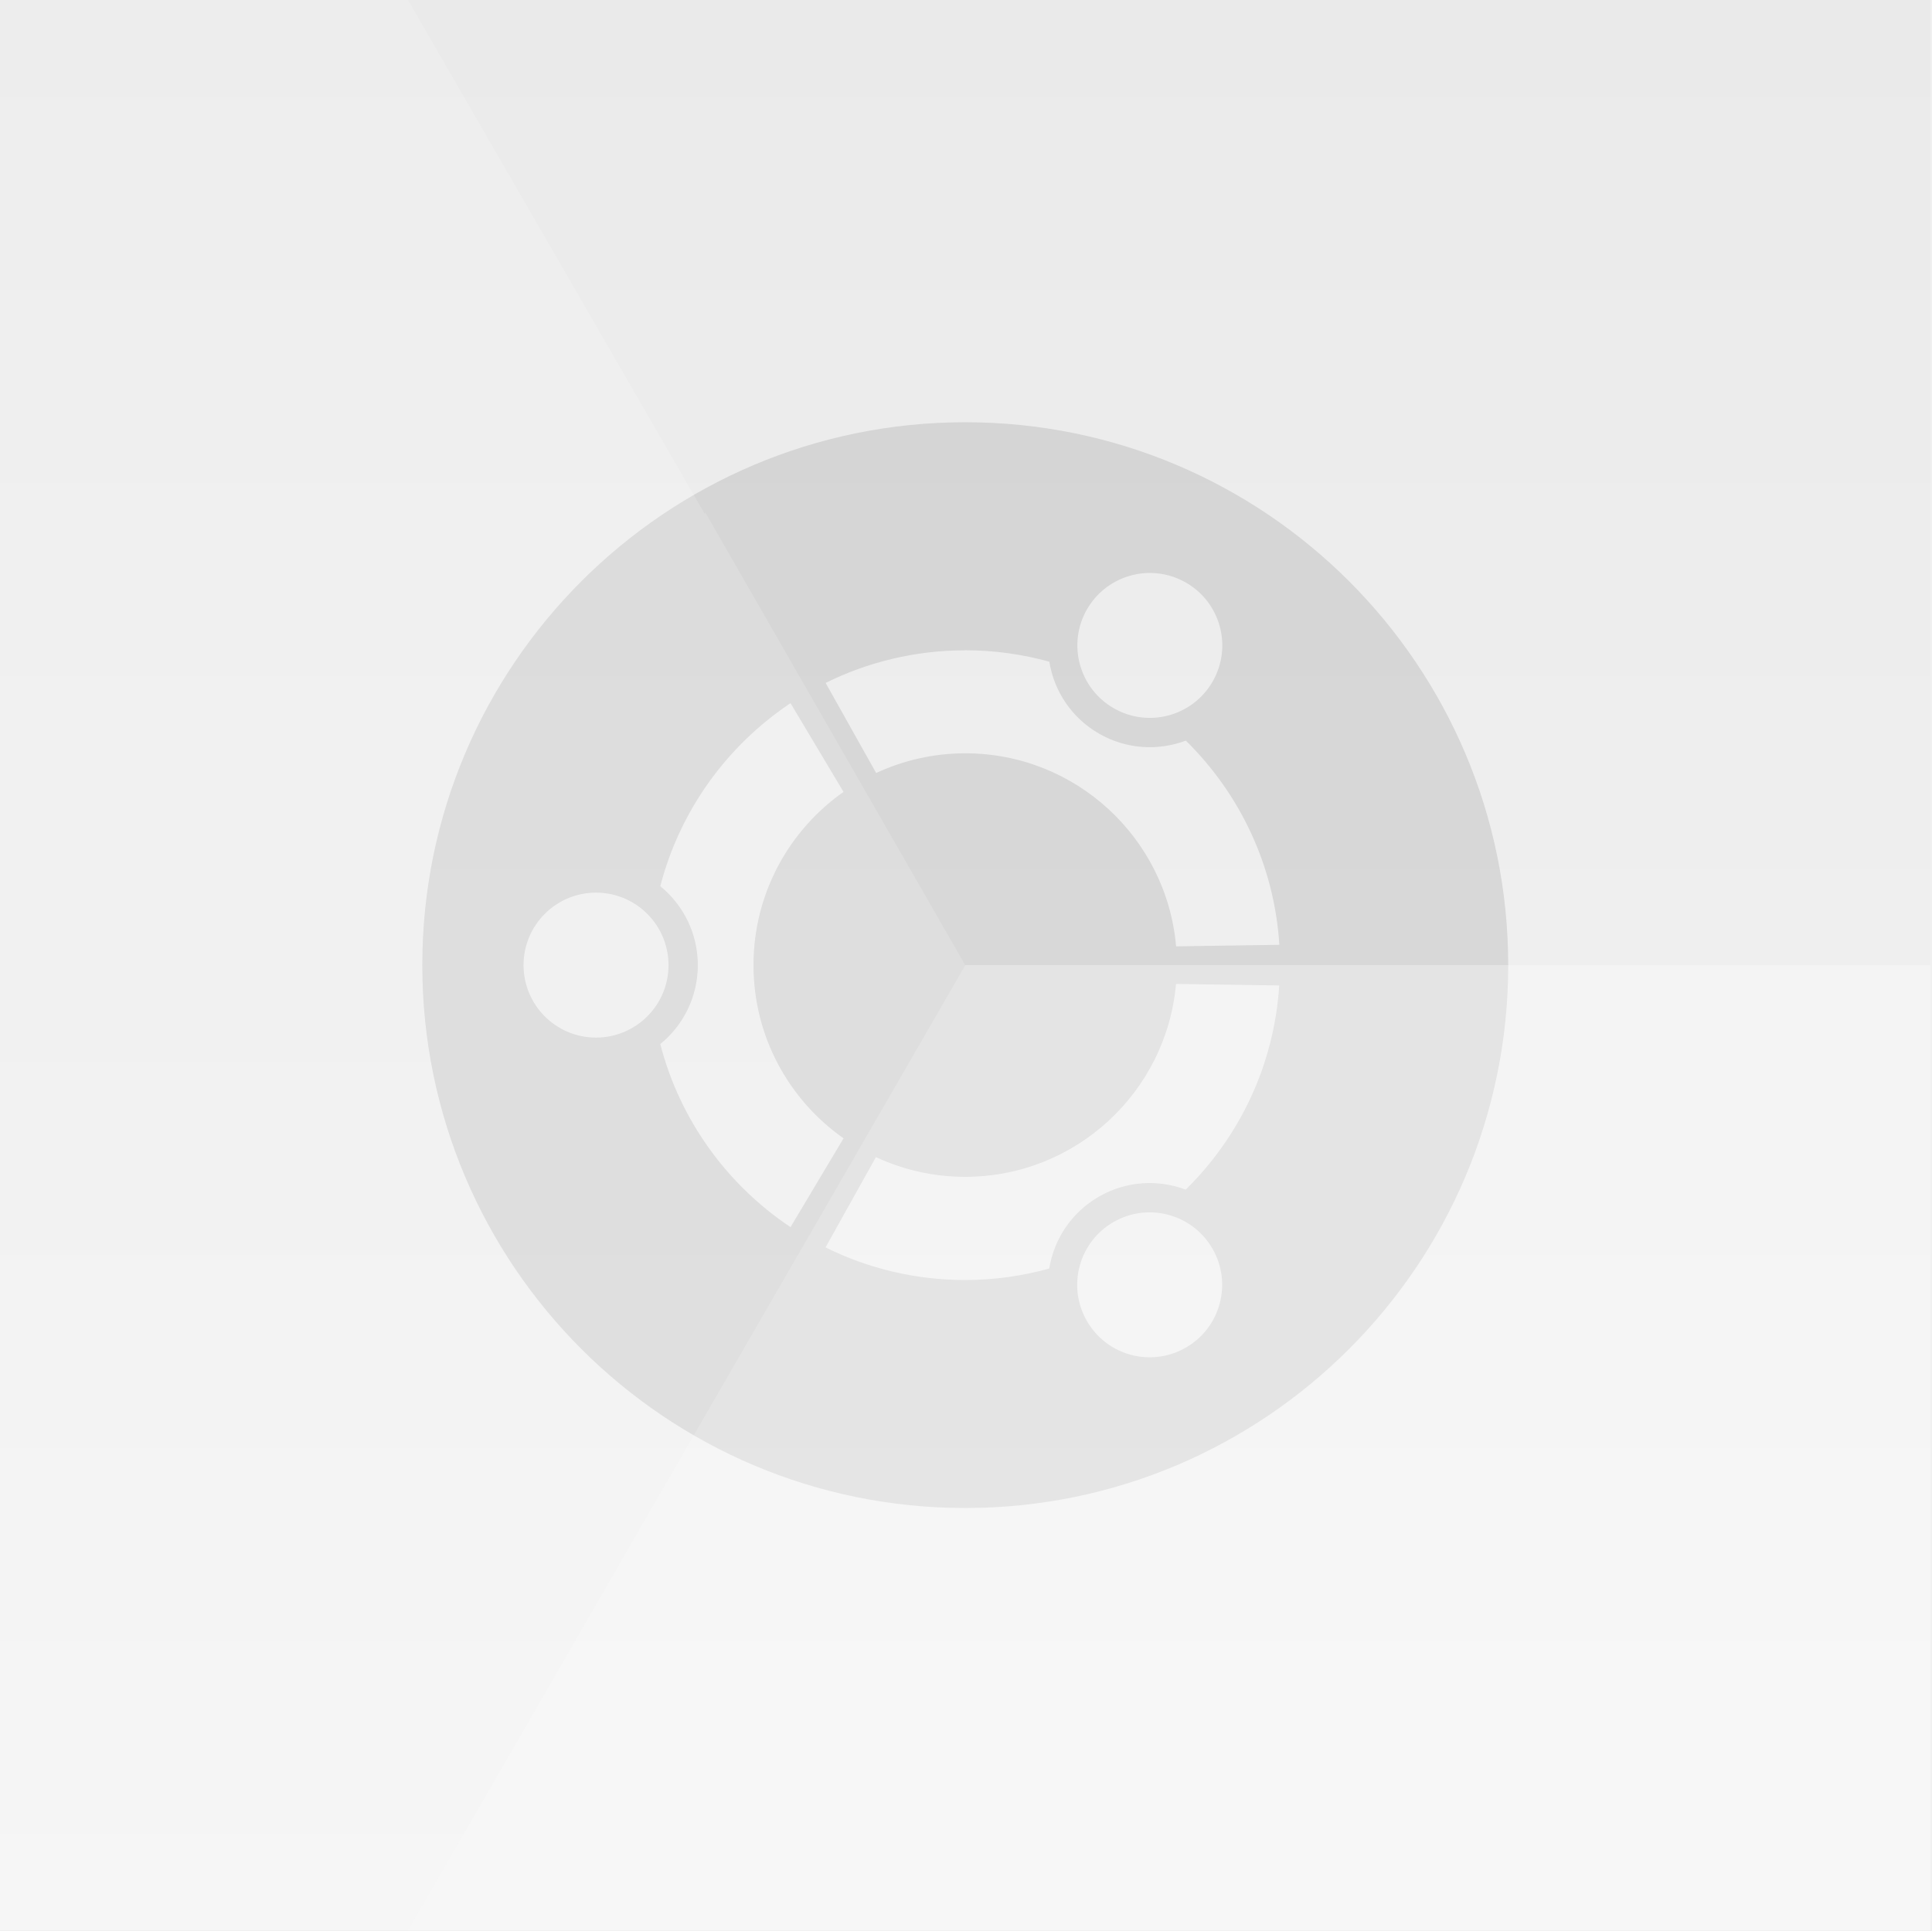
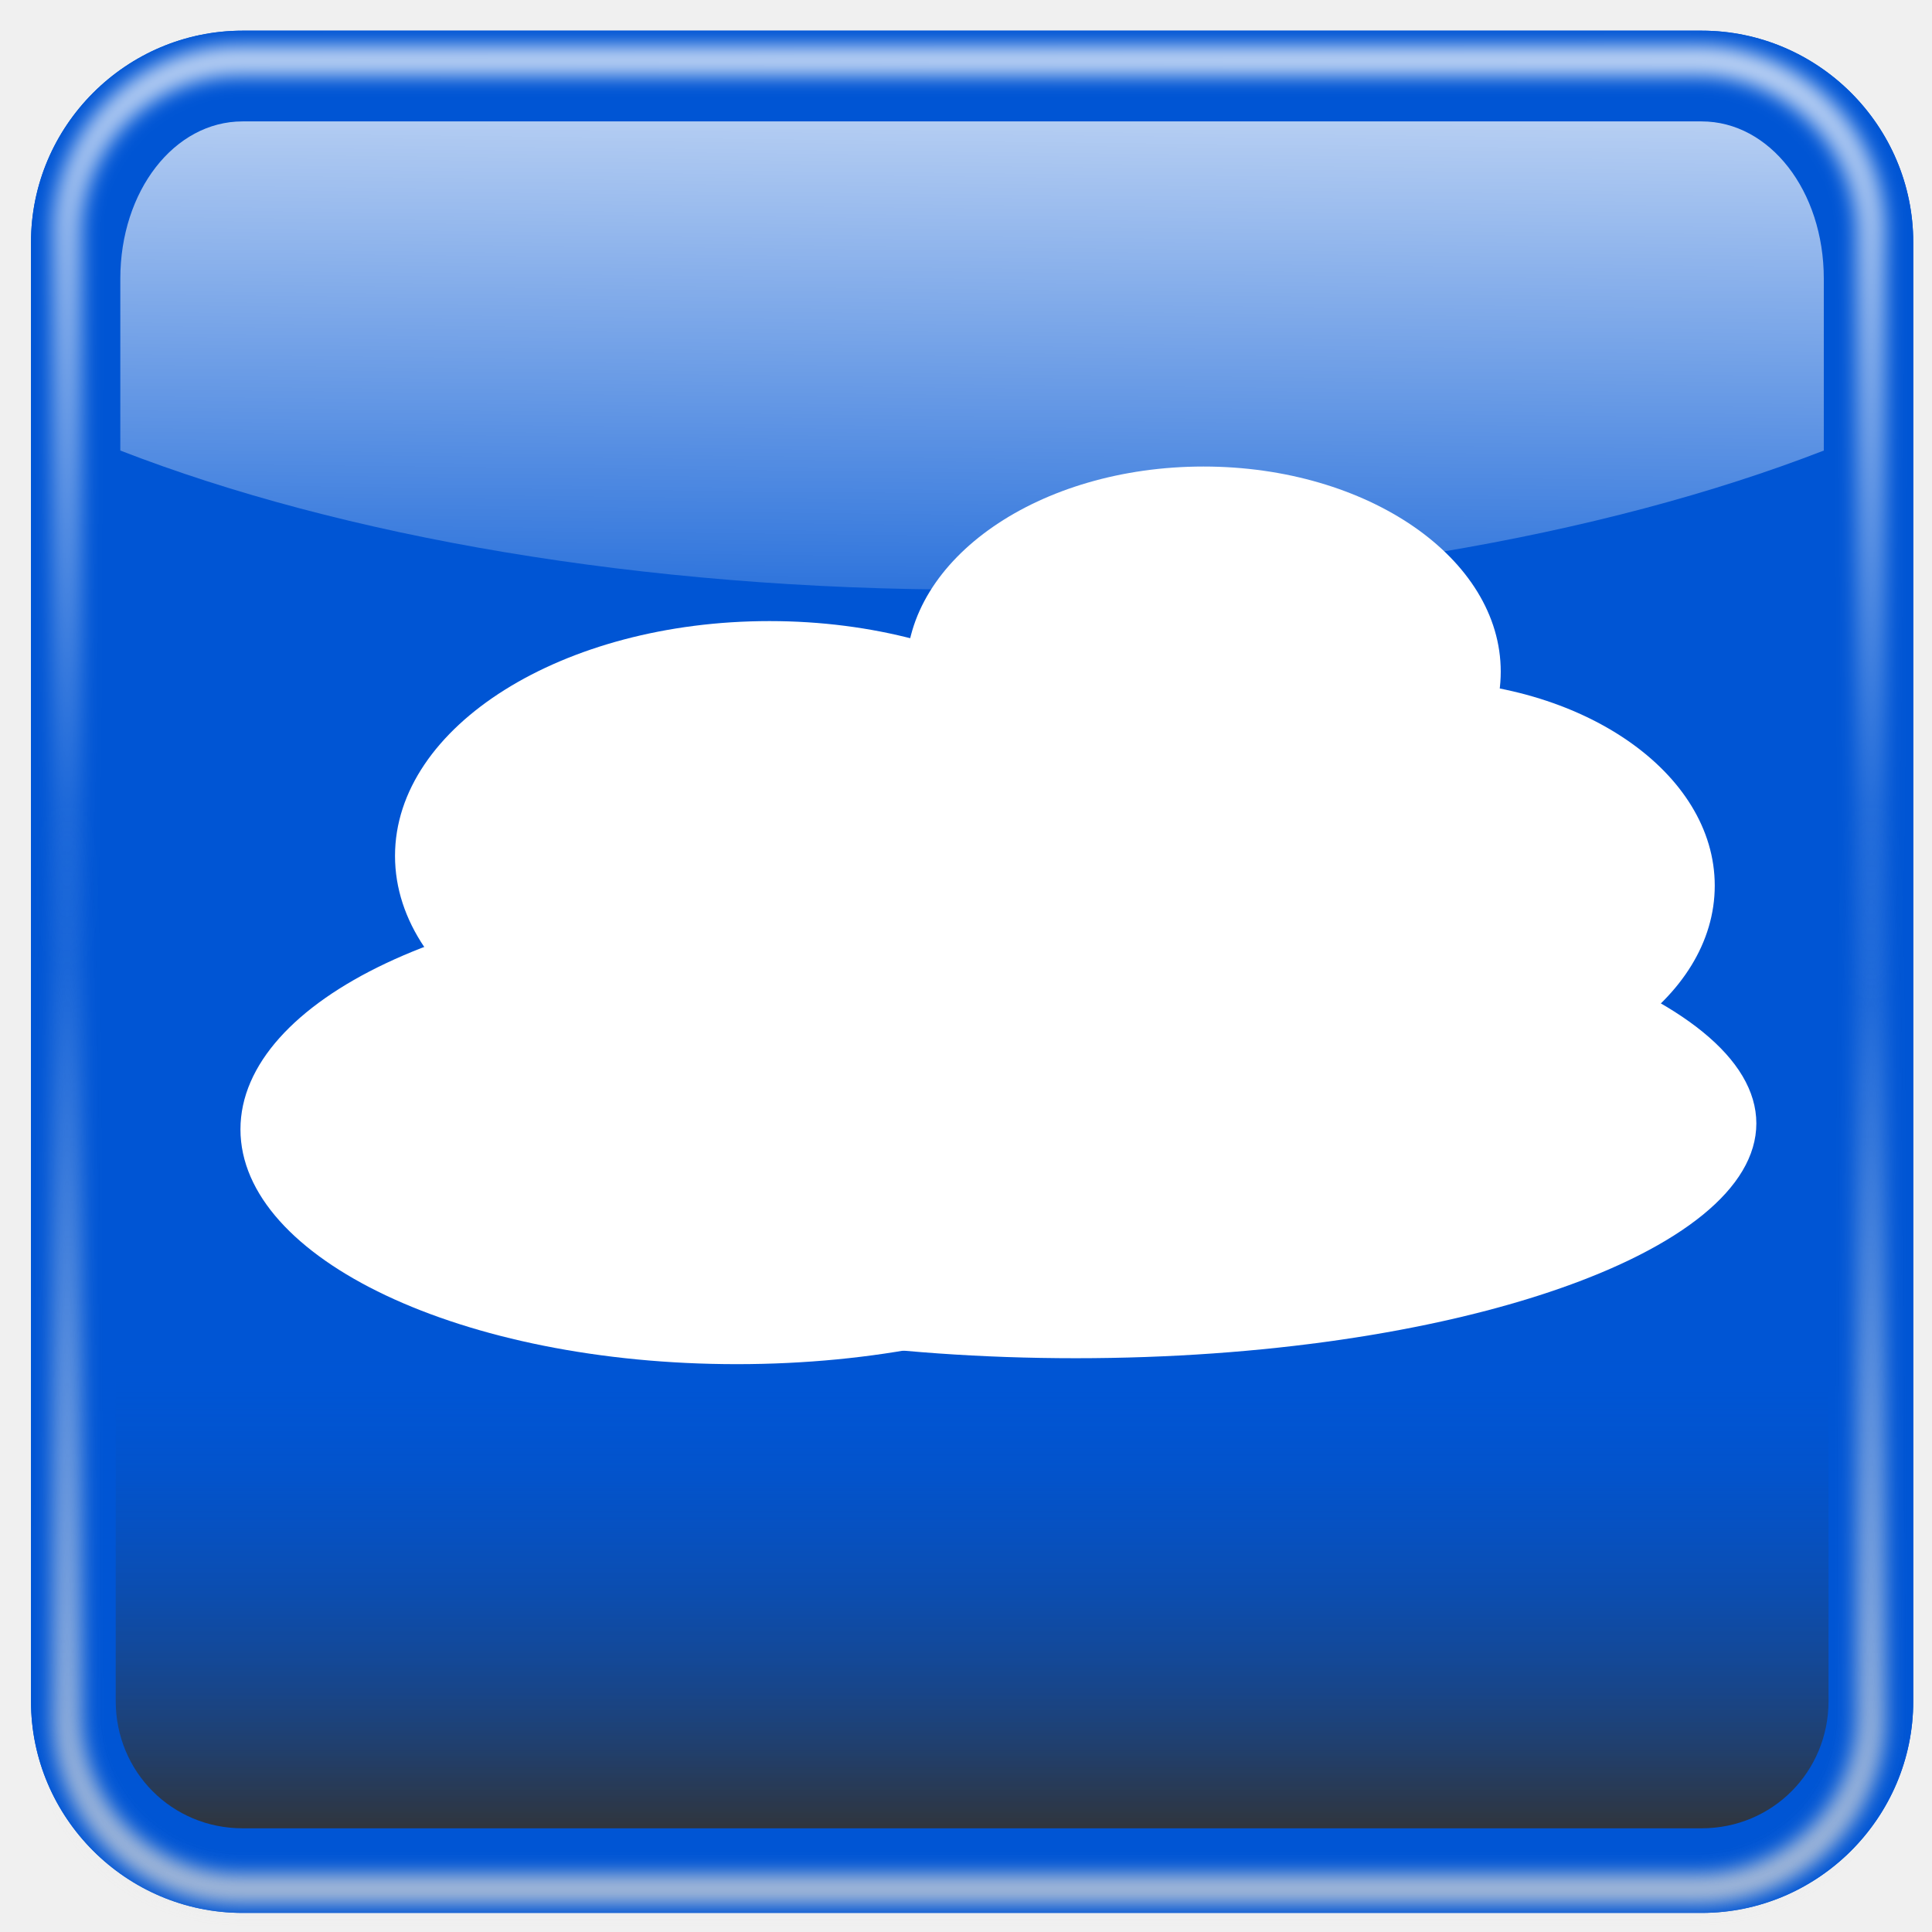
- <svg xmlns="http://www.w3.org/2000/svg" style="enable-background:new" height="512" viewBox="0 0 512.4 512" width="512.4" version="1.1">
+ <svg xmlns="http://www.w3.org/2000/svg" xmlns:xlink="http://www.w3.org/1999/xlink" viewBox="0 0 325 325">
  <defs>
-     <linearGradient id="a" y2="494" gradientUnits="userSpaceOnUse" x2="256" gradientTransform="matrix(1 0 0 1.076 0 -19.36)" y1="18" x1="256">
-       <stop style="stop-color:#eaeaea" offset="0" />
-       <stop style="stop-color:#f4f4f4" offset="1" />
+     <filter id="b">
+       <feGaussianBlur stdDeviation="1.543" />
+     </filter>
+     <linearGradient id="a">
+       <stop stop-color="#fff" offset="0" />
+       <stop stop-color="#fff" stop-opacity="0" offset="1" />
    </linearGradient>
+     <linearGradient id="e" x2="0" y1="456.26" y2="537.36" gradientUnits="userSpaceOnUse">
+       <stop stop-color="#0055d4" stop-opacity="0" offset="0" />
+       <stop stop-color="#333" offset="1" />
+     </linearGradient>
+     <linearGradient id="c" x2="0" y1="180.35" y2="420.66" gradientUnits="userSpaceOnUse">
+       <stop stop-color="#ccc" offset="0" />
+       <stop stop-color="#fff" stop-opacity="0" offset="1" />
+     </linearGradient>
+     <linearGradient id="f" x1="256" x2="255" y1="220" y2="337.39" gradientUnits="userSpaceOnUse" xlink:href="#a" />
+     <linearGradient id="d" x1="241" x2="237" y1="180.35" y2="393.37" gradientUnits="userSpaceOnUse" xlink:href="#a" />
  </defs>
-   <rect style="color:#000000;enable-background:accumulate;fill:url(#a)" height="512" width="512" y="0" x="0" />
-   <path style="opacity:.1" d="m256 112c-79.5 0-144 64.5-144 144s64.5 144 144 144 144-64.5 144-144-64.5-144-144-144zm49.47 39.98c3.098 0.08 6.222 0.91 9.096 2.568 9.197 5.312 12.34 17.07 7.029 26.26-5.305 9.196-17.06 12.34-26.25 7.029-9.19-5.305-12.34-17.06-7.039-26.25 3.653-6.322 10.35-9.787 17.17-9.611zm-49.48 20.5c7.731 0 15.21 1.074 22.31 3.035 1.253 7.726 5.837 14.84 13.15 19.06 7.298 4.207 15.74 4.629 23.05 1.867 14.22 13.98 23.47 32.99 24.81 54.17l-27.39 0.404c-2.5-28.7-26.6-51.2-55.9-51.2-8.451 0-16.47 1.88-23.65 5.225l-13.4-23.9c11.16-5.522 23.72-8.645 37.01-8.645zm-46.33 14.03 14.06 23.54c-14.44 10.16-23.88 26.95-23.88 45.95s9.437 35.78 23.88 45.94l-14.06 23.55c-16.83-11.24-29.34-28.43-34.54-48.55 6.069-4.952 9.953-12.49 9.953-20.94 0-8.451-3.884-15.99-9.953-20.94 5.201-20.12 17.72-37.3 34.54-48.55zm-51.58 50.26c10.62 0 19.22 8.608 19.22 19.23s-8.605 19.22-19.22 19.22-19.23-8.605-19.23-19.22 8.607-19.23 19.23-19.23zm153.8 24.21 27.4 0.402c-1.348 21.18-10.6 40.19-24.81 54.17-7.31-2.762-15.75-2.347-23.05 1.867-7.309 4.227-11.89 11.34-13.15 19.06-7.104 1.967-14.58 3.041-22.31 3.041-13.29 0-25.86-3.124-37.01-8.652l13.36-23.94c7.186 3.344 15.2 5.225 23.65 5.225 29.34 0 53.41-22.49 55.93-51.18zm-7.482 60.6c6.816-0.176 13.51 3.289 17.16 9.607 5.311 9.197 2.16 20.95-7.035 26.25-9.196 5.311-20.95 2.159-26.25-7.037-5.312-9.191-2.159-20.94 7.037-26.25 2.872-1.658 5.994-2.49 9.092-2.57z" />
-   <g transform="translate(0,18)">
-     <path style="opacity:.3;color:#000000;enable-background:accumulate;fill:#fff" d="m256 256l-147.8 256h403.8v-256h-122.7-133.3z" transform="translate(0,-18)" />
-     <path style="opacity:.15;color:#000000;enable-background:accumulate;fill:#fff" d="m0 0v512h108.2l76.4-132.3 71.4-123.7-68.9-120-0.2 0.3-78.7-136.3h-108.2z" transform="translate(0,-18)" />
-   </g>
-   <path d="m-208.3 605.6c-7.842 0-14.55 5.029-17.32 12.19-0.061-0.001-0.121 0-0.182 0-7.088 0-12.83 6.002-12.83 13.41 0 7.404 5.746 13.41 12.83 13.41h17.5 16.33c5.155 0 9.333-4.365 9.333-9.75 0-4.543-2.974-8.363-7-9.445 0.001-0.103 0-0.202 0-0.305 0-10.77-8.357-19.5-18.67-19.5z" style="stroke-width:4;color:#000000;stroke:#ccc;enable-background:accumulate;display:none;fill:#fff" />
-   <path style="stroke-width:4;color:#000000;stroke:#ccc;enable-background:accumulate;display:none;fill:none" d="m288.9 828.1c-6.349 0-11.78 4.072-14.02 9.867-0.05-0.001-0.098 0-0.148 0-5.738 0-10.39 4.86-10.39 10.85 0 5.995 4.652 10.85 10.39 10.85h14.17 13.22c4.173 0 7.557-3.534 7.557-7.894 0-3.678-2.408-6.771-5.667-7.647 0.001-0.083 0-0.163 0-0.247 0-8.719-6.766-15.79-15.11-15.79z" />
-   <g style="display:none" transform="translate(0 -558.4)">
-     <path d="m166.1 576.4h179.9c145.3 0 166.1 20.74 166.1 165.9v144.2c0 145.2-20.76 165.9-166.1 165.9h-179.9c-145.3 0-166.1-20-166.1-165.5v-144.2c0-145.2 20.76-165.9 166.1-165.9z" style="stroke:#00f;fill:#00f;display:inline;fill-opacity:.081" />
-     <circle style="stroke-width:.833;fill-opacity:.081;color:#000000;stroke:#00f;enable-background:accumulate;display:inline;fill:#00f" cx="256" transform="matrix(1.2 0 0 1.2 -51.2 528.8)" cy="238" r="120" />
-     <rect style="stroke-linejoin:round;fill-opacity:.081;color:#000000;stroke:#00f;stroke-linecap:round;enable-background:accumulate;display:inline;fill:#00f" height="272" width="272" y="678.4" x="120" />
-     <rect style="stroke-linejoin:round;fill-opacity:.081;color:#000000;stroke:#00f;stroke-linecap:round;enable-background:accumulate;display:inline;fill:#00f" height="240" width="304" y="694.4" x="104" />
-     <rect style="stroke-linejoin:round;fill-opacity:.081;color:#000000;stroke:#00f;stroke-linecap:round;enable-background:accumulate;display:inline;fill:#00f" height="304" width="240" y="662.4" x="136" />
+   <g transform="translate(-80.41 -227.18)">
+     <path d="m121.22 232.34c-19.58 0-35.594 16.013-35.594 35.594v245.44c0 19.58 16.013 35.594 35.594 35.594h245.44c19.58 0 35.594-16.013 35.594-35.594v-245.44c0-19.58-16.013-35.594-35.594-35.594h-245.44z" fill="#0055d4" />
+     <path transform="matrix(1.2652 0 0 1 -32.798 -9.701)" d="m323 425.86c0 21.815-40.518 39.5-90.5 39.5s-90.5-17.685-90.5-39.5 40.518-39.5 90.5-39.5 90.5 17.685 90.5 39.5z" fill="#fff" />
+     <path transform="matrix(.92265 0 0 1 -10.157 -8.701)" d="m323 425.86c0 21.815-40.518 39.5-90.5 39.5s-90.5-17.685-90.5-39.5 40.518-39.5 90.5-39.5 90.5 17.685 90.5 39.5z" fill="#fff" />
+     <path transform="matrix(.69613 0 0 1 48.009 -54.701)" d="m323 425.86c0 21.815-40.518 39.5-90.5 39.5s-90.5-17.685-90.5-39.5 40.518-39.5 90.5-39.5 90.5 17.685 90.5 39.5z" fill="#fff" />
+     <path transform="matrix(.55249 0 0 .87342 154.41 -31.794)" d="m323 425.86c0 21.815-40.518 39.5-90.5 39.5s-90.5-17.685-90.5-39.5 40.518-39.5 90.5-39.5 90.5 17.685 90.5 39.5z" fill="#fff" />
+     <path transform="matrix(.55249 0 0 .87342 190.41 4.2056)" d="m323 425.86c0 21.815-40.518 39.5-90.5 39.5s-90.5-17.685-90.5-39.5 40.518-39.5 90.5-39.5 90.5 17.685 90.5 39.5z" fill="#fff" />
+     <path transform="matrix(1 0 0 1.2867 -5.0088 -79.708)" d="m126.22 254.38c-11.477 0-20.562 9.085-20.562 20.562v22.469c37.105 11.192 87.586 18.188 143.28 18.188s106.18-6.995 143.28-18.188v-22.469c0-11.477-9.085-20.562-20.562-20.562h-245.44z" fill="url(#f)" />
+     <path transform="matrix(1 0 0 1.0035 0 -1.8559)" d="m121.22 246.59c-11.894 0-21.344 9.45-21.344 21.344v245.44c0 11.894 9.45 21.344 21.344 21.344h245.44c11.894 0 21.344-9.45 21.344-21.344v-245.44c0-11.894-9.45-21.344-21.344-21.344h-245.44z" fill="url(#e)" />
+     <path d="m121.22 232.34c-19.58 0-35.594 16.013-35.594 35.594v245.44c0 19.58 16.013 35.594 35.594 35.594h245.44c19.58 0 35.594-16.013 35.594-35.594v-245.44c0-19.58-16.013-35.594-35.594-35.594h-245.44zm0 13.156h245.44c12.441 0 22.438 9.996 22.438 22.438v245.44c0 12.441-9.996 22.438-22.438 22.438h-245.44c-12.441 0-22.438-9.996-22.438-22.438v-245.44c0-12.441 9.996-22.438 22.438-22.438z" fill="#0055d4" />
+     <path transform="translate(-.51183 -1.5355)" d="m121.22 236.34c-17.399 0-31.594 14.194-31.594 31.594v245.44c0 17.399 14.194 31.594 31.594 31.594h245.44c17.399 0 31.594-14.194 31.594-31.594v-245.44c0-17.399-14.194-31.594-31.594-31.594h-245.44zm0 5.156h245.44c14.584 0 26.438 11.854 26.438 26.438v245.44c0 14.584-11.854 26.438-26.438 26.438h-245.44c-14.584 0-26.438-11.854-26.438-26.438v-245.44c0-14.584 11.854-26.438 26.438-26.438z" fill="url(#d)" filter="url(#b)" />
+     <path transform="matrix(1 0 0 -1 -.51183 783.82)" d="m121.22 236.34c-17.399 0-31.594 14.194-31.594 31.594v245.44c0 17.399 14.194 31.594 31.594 31.594h245.44c17.399 0 31.594-14.194 31.594-31.594v-245.44c0-17.399-14.194-31.594-31.594-31.594h-245.44zm0 5.156h245.44c14.584 0 26.438 11.854 26.438 26.438v245.44c0 14.584-11.854 26.438-26.438 26.438h-245.44c-14.584 0-26.438-11.854-26.438-26.438v-245.44c0-14.584 11.854-26.438 26.438-26.438z" fill="url(#c)" filter="url(#b)" />
  </g>
</svg>
